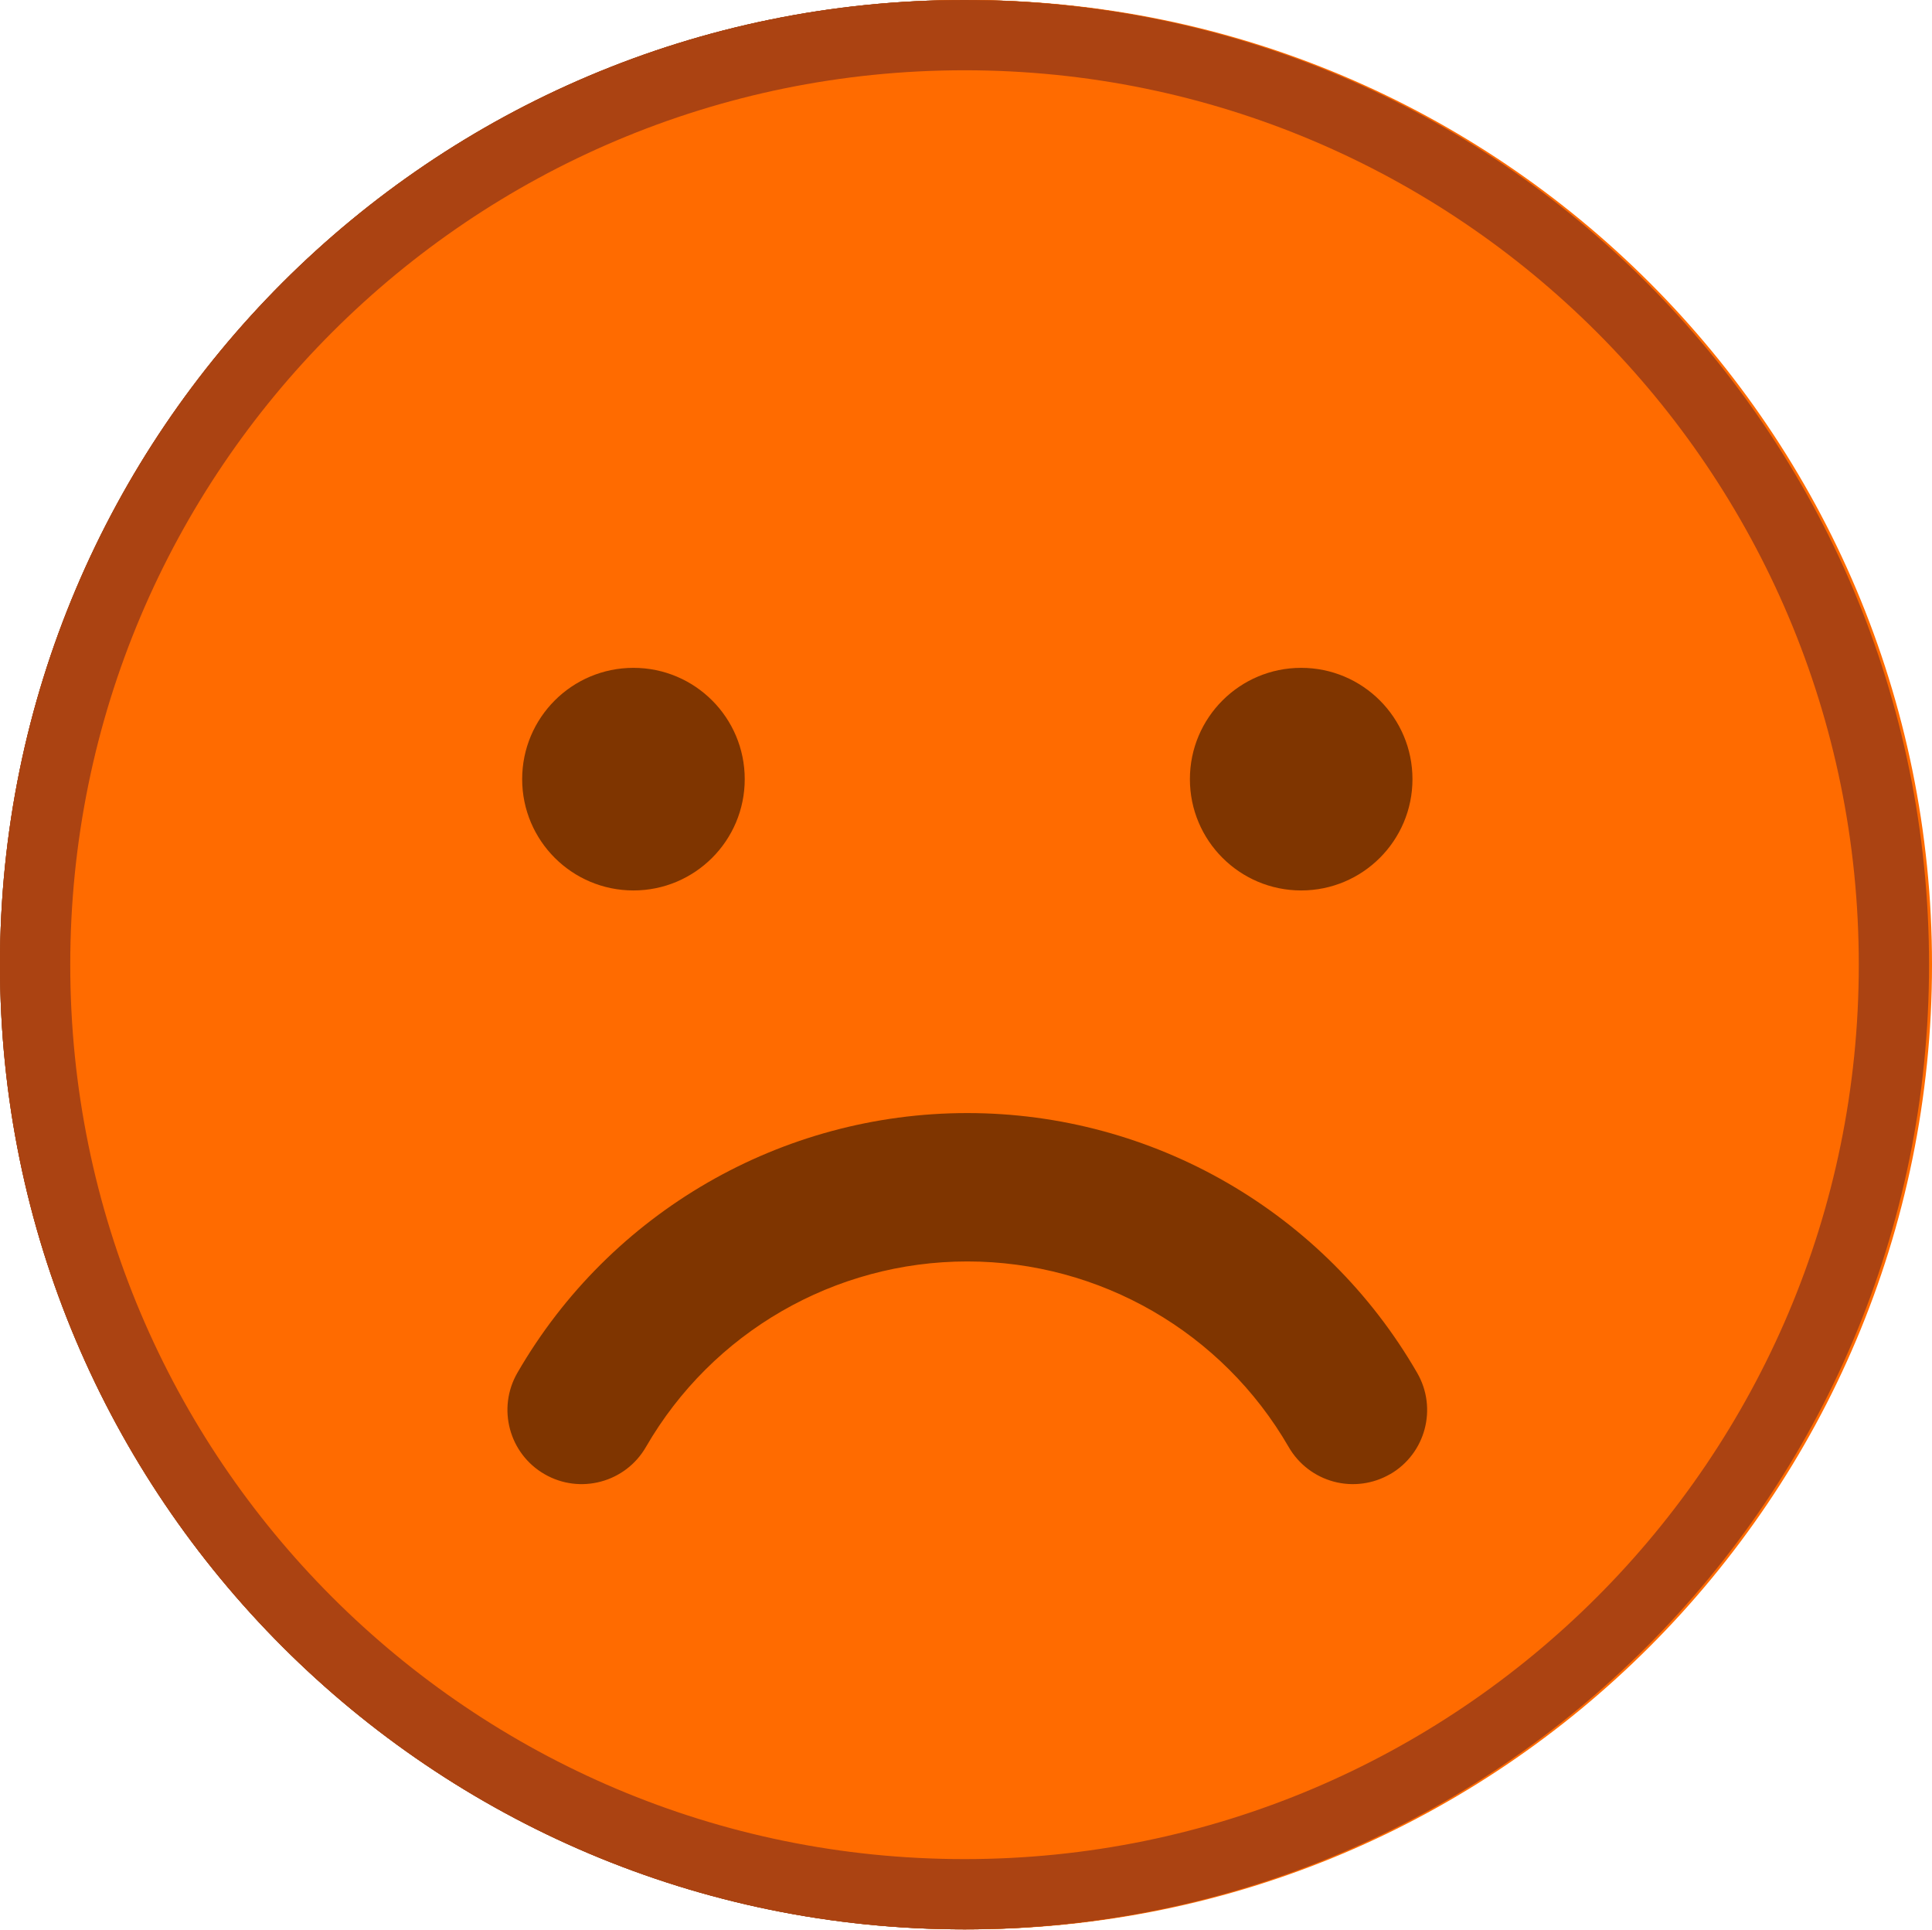
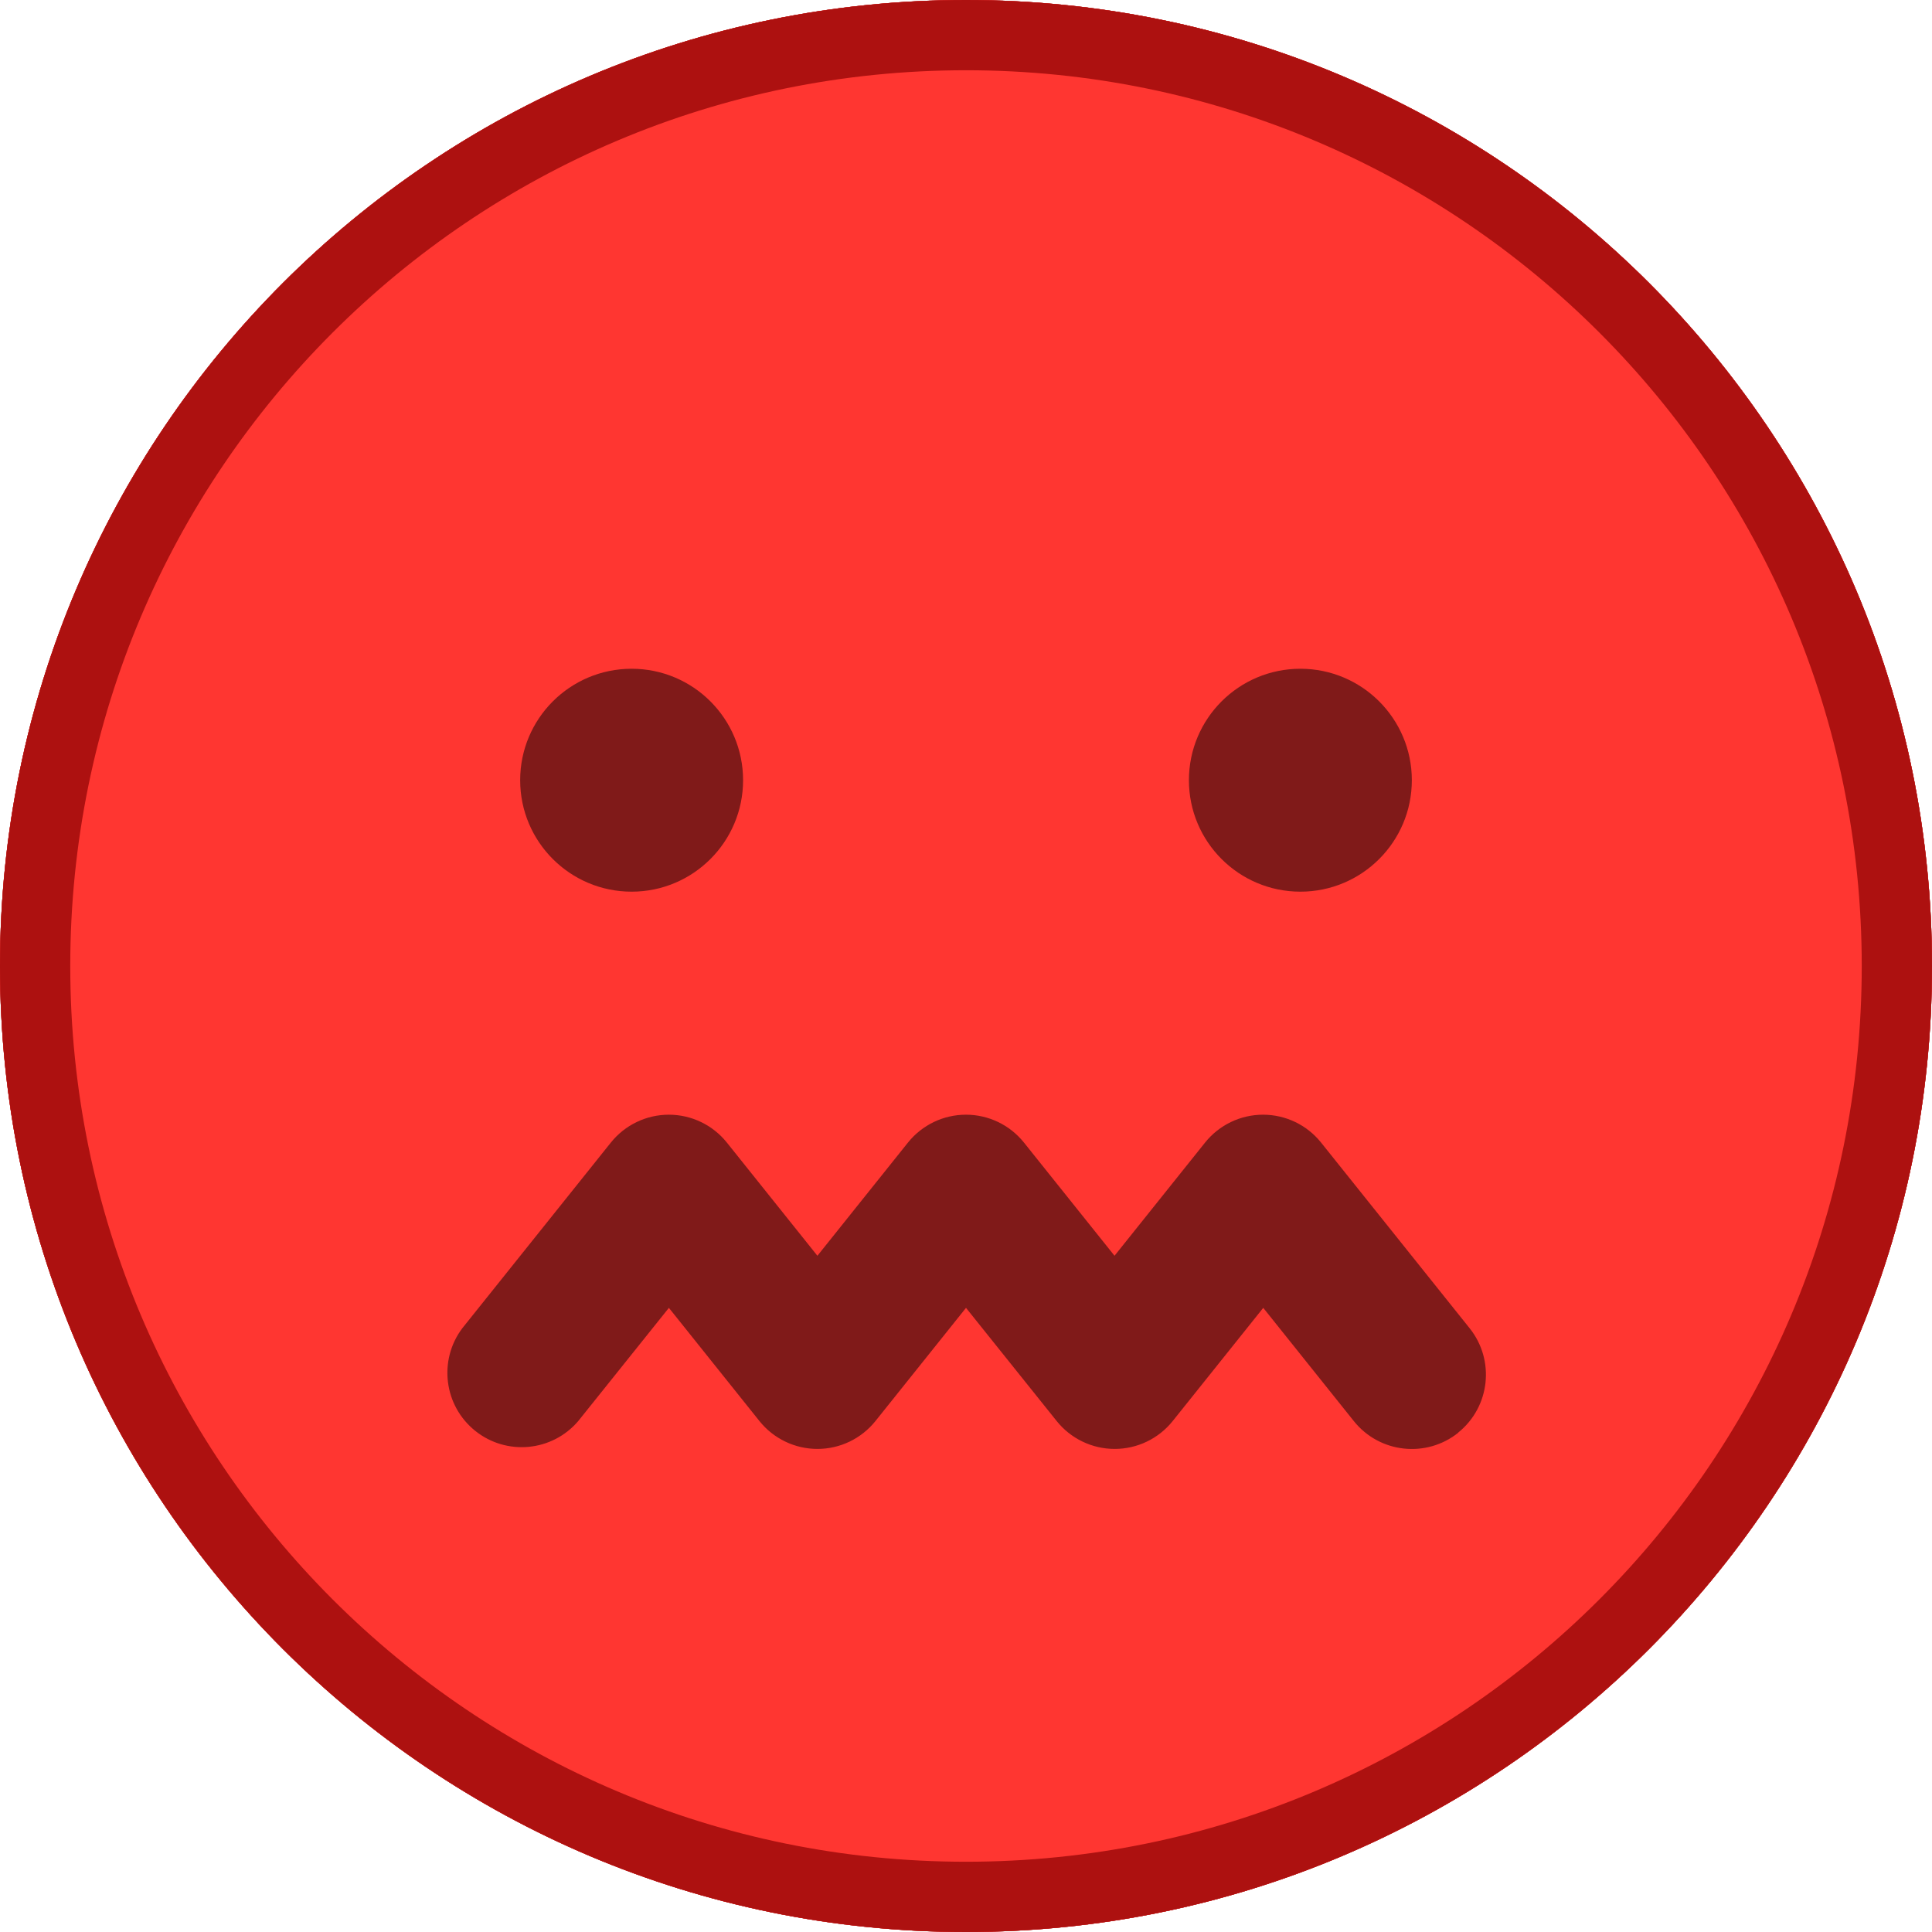
- <svg xmlns="http://www.w3.org/2000/svg" width="55" height="54.916" viewBox="0 0 55 54.916">
-   <g id="Group_26" data-name="Group 26" transform="translate(-2259 -3533)">
-     <g id="Ellipse_47" data-name="Ellipse 47" transform="translate(2259 3533)" fill="#7f3500" stroke="#ab4312" stroke-width="2">
-       <circle cx="27.458" cy="27.458" r="27.458" stroke="none" />
-       <circle cx="27.458" cy="27.458" r="26.458" fill="none" />
+ <svg xmlns="http://www.w3.org/2000/svg" width="55" height="55" viewBox="0 0 55 55">
+   <g id="Group_25" data-name="Group 25" transform="translate(-2180 -3478)">
+     <g id="Ellipse_46" data-name="Ellipse 46" transform="translate(2180 3478)" fill="#801a19" stroke="#ad1110" stroke-width="2">
+       <circle cx="27.5" cy="27.5" r="27.5" stroke="none" />
+       <circle cx="27.5" cy="27.5" r="26.5" fill="none" />
    </g>
-     <g id="SVGRepo_iconCarrier" transform="translate(2259.084 3533)">
-       <path id="Path_23" data-name="Path 23" d="M51.458,24A27.458,27.458,0,1,0,78.916,51.458,27.458,27.458,0,0,0,51.458,24Zm9.5,19.009a3.168,3.168,0,1,1-3.168,3.168,3.168,3.168,0,0,1,3.168-3.168Zm-19.009,0a3.168,3.168,0,1,1-3.168,3.168,3.168,3.168,0,0,1,3.168-3.168Zm21.54,22.95a2.111,2.111,0,0,1-2.886-.771,10.565,10.565,0,0,0-18.3,0,2.112,2.112,0,0,1-3.657-2.115,14.789,14.789,0,0,1,25.612,0A2.112,2.112,0,0,1,63.493,65.959Z" transform="translate(-24 -24)" fill="#ff6b00" />
+     <g id="SVGRepo_iconCarrier" transform="translate(2180 3478)">
+       <path id="Path_25" data-name="Path 25" d="M51.5,24A27.5,27.5,0,1,0,79,51.5,27.5,27.5,0,0,0,51.5,24Zm9.519,19.038a3.173,3.173,0,1,1-3.173,3.173A3.173,3.173,0,0,1,61.019,43.038Zm-19.038,0a3.173,3.173,0,1,1-3.173,3.173A3.173,3.173,0,0,1,41.981,43.038ZM65.514,64.786a2.115,2.115,0,0,1-2.973-.33l-2.579-3.224-2.579,3.224a2.115,2.115,0,0,1-3.3,0L51.5,61.232l-2.579,3.224a2.115,2.115,0,0,1-3.3,0l-2.579-3.224L40.46,64.456a2.115,2.115,0,0,1-3.3-2.643l4.231-5.288a2.115,2.115,0,0,1,3.3,0l2.579,3.224,2.579-3.224a2.115,2.115,0,0,1,3.3,0l2.579,3.224,2.579-3.224a2.115,2.115,0,0,1,3.3,0l4.231,5.288a2.116,2.116,0,0,1-.33,2.973Z" transform="translate(-24 -24)" fill="#ff3631" />
    </g>
-     <g id="Ellipse_55" data-name="Ellipse 55" transform="translate(2259 3533)" fill="none" stroke="#ab4312" stroke-width="2">
-       <circle cx="27.458" cy="27.458" r="27.458" stroke="none" />
-       <circle cx="27.458" cy="27.458" r="26.458" fill="none" />
+     <g id="Ellipse_45" data-name="Ellipse 45" transform="translate(2180 3478)" fill="none" stroke="#ad1110" stroke-width="2">
+       <circle cx="27.5" cy="27.5" r="27.5" stroke="none" />
+       <circle cx="27.5" cy="27.5" r="26.5" fill="none" />
    </g>
  </g>
</svg>
